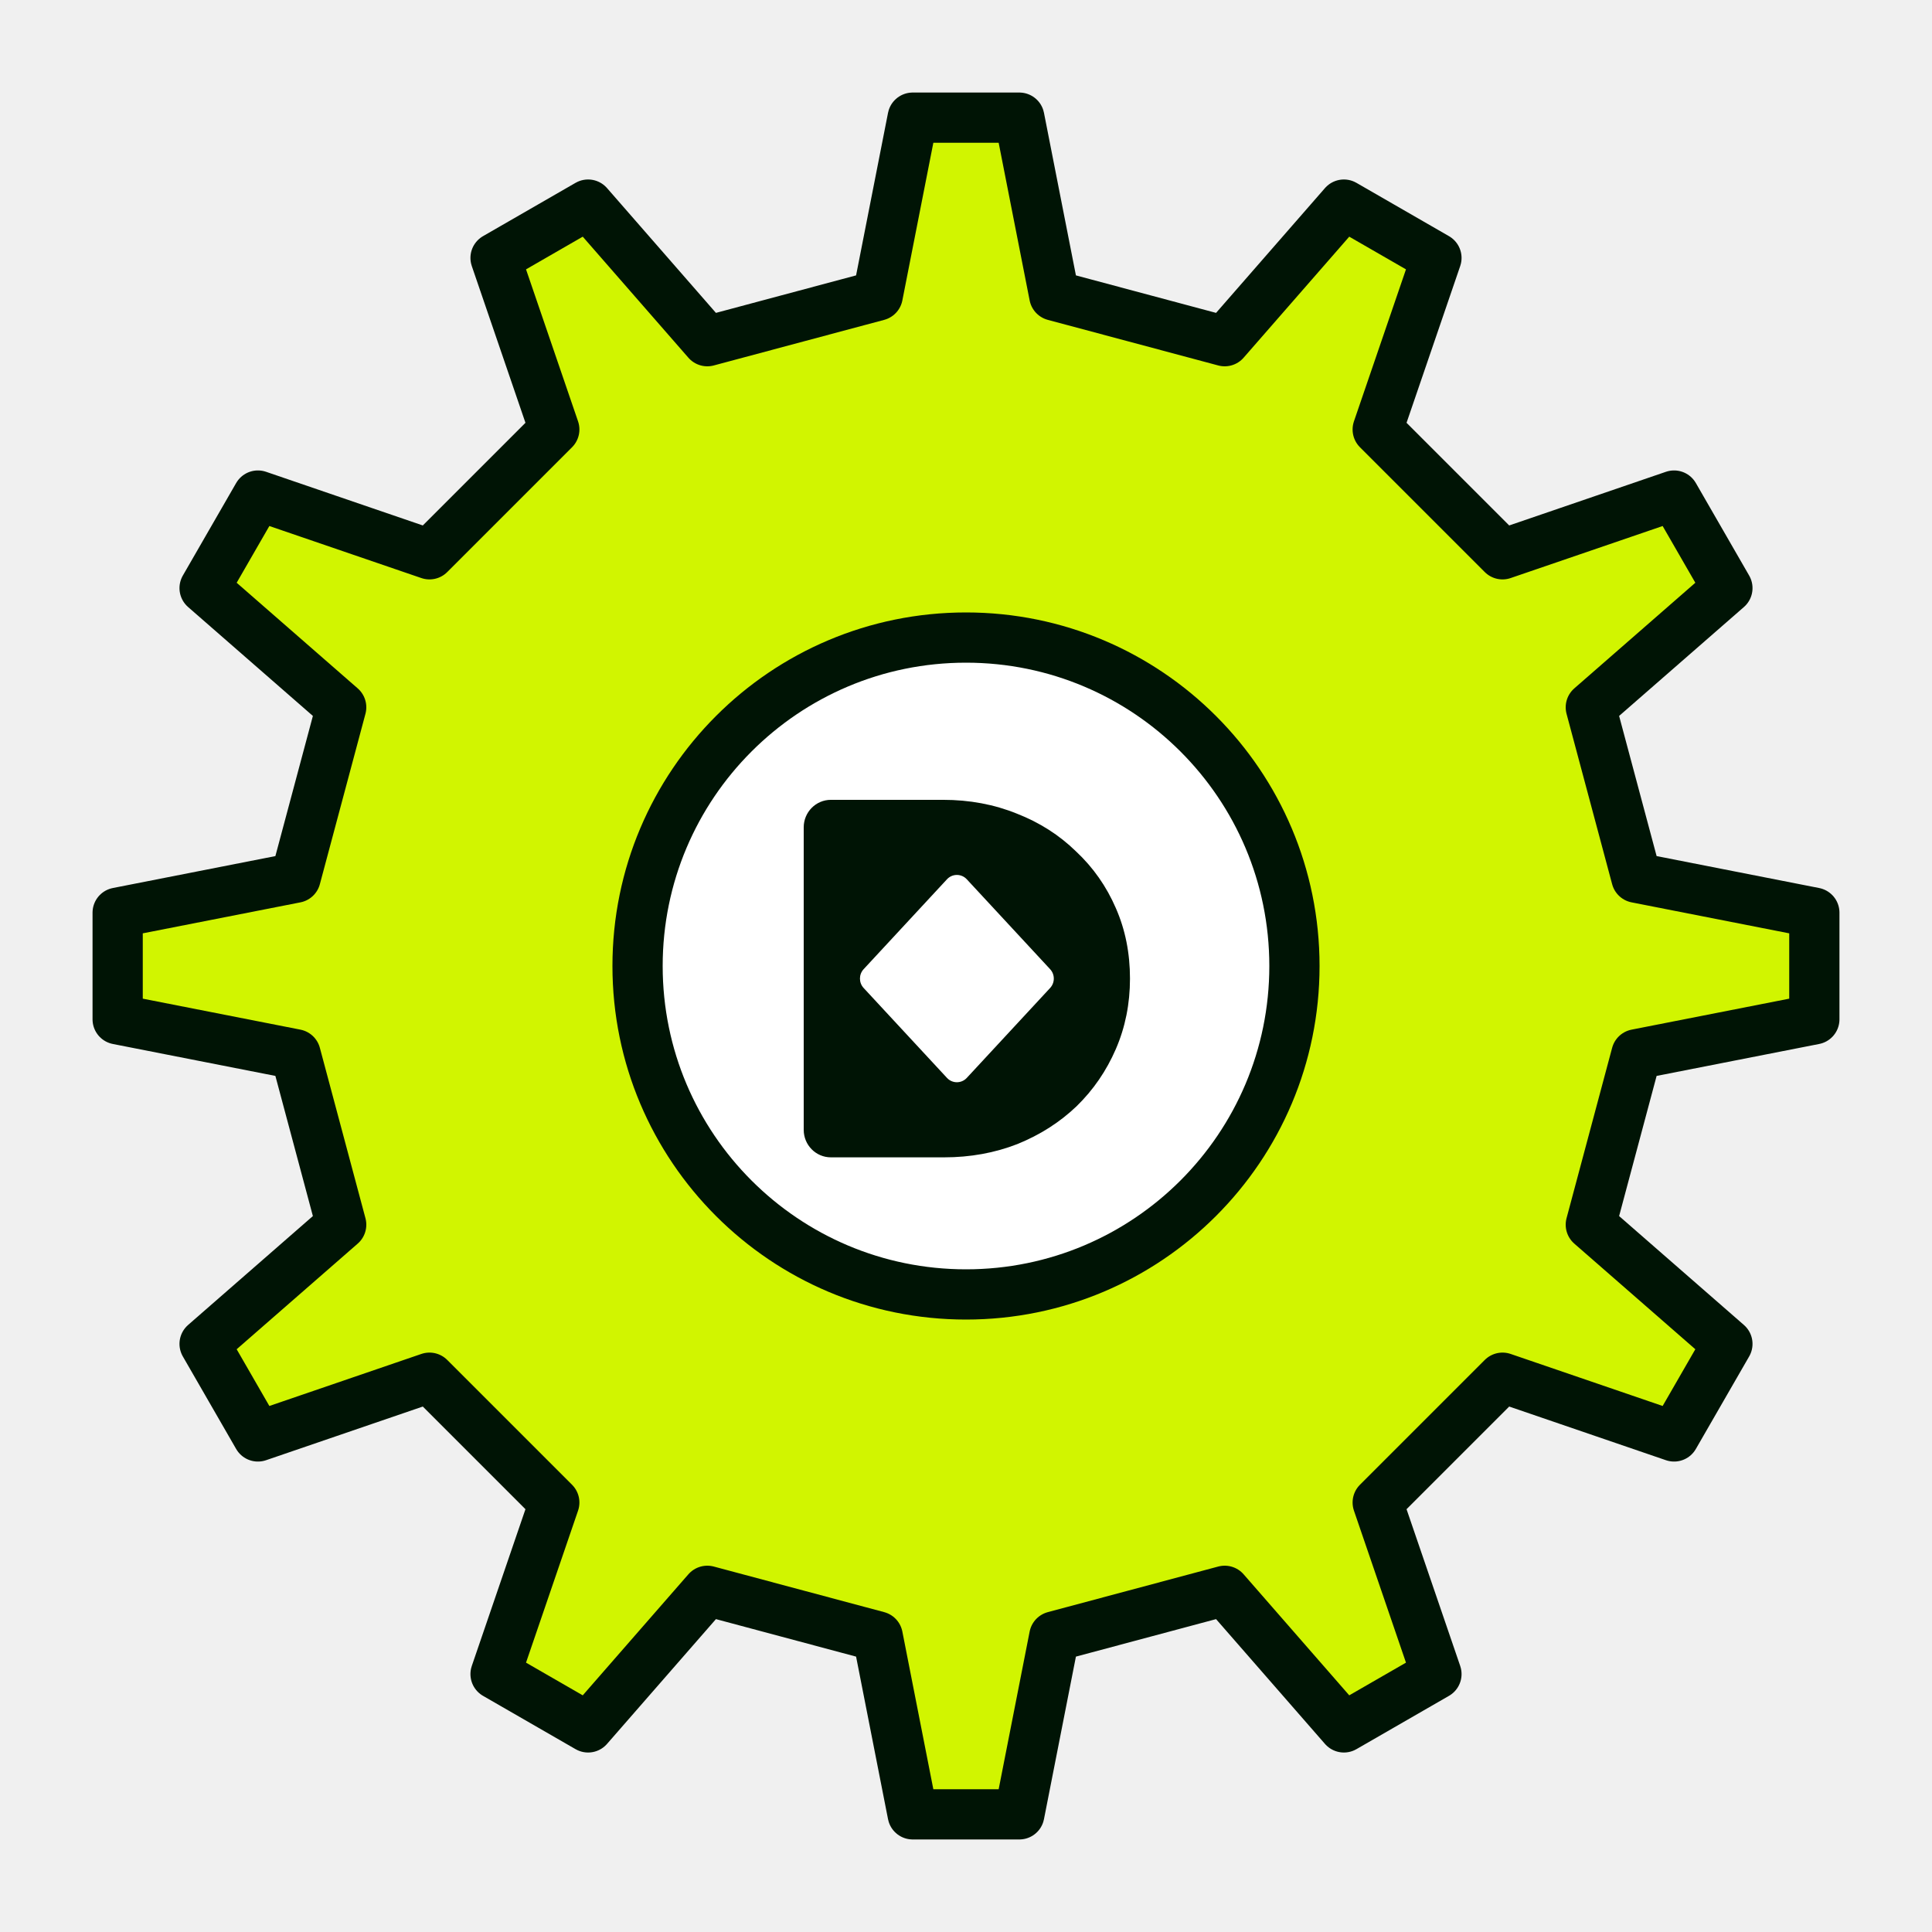
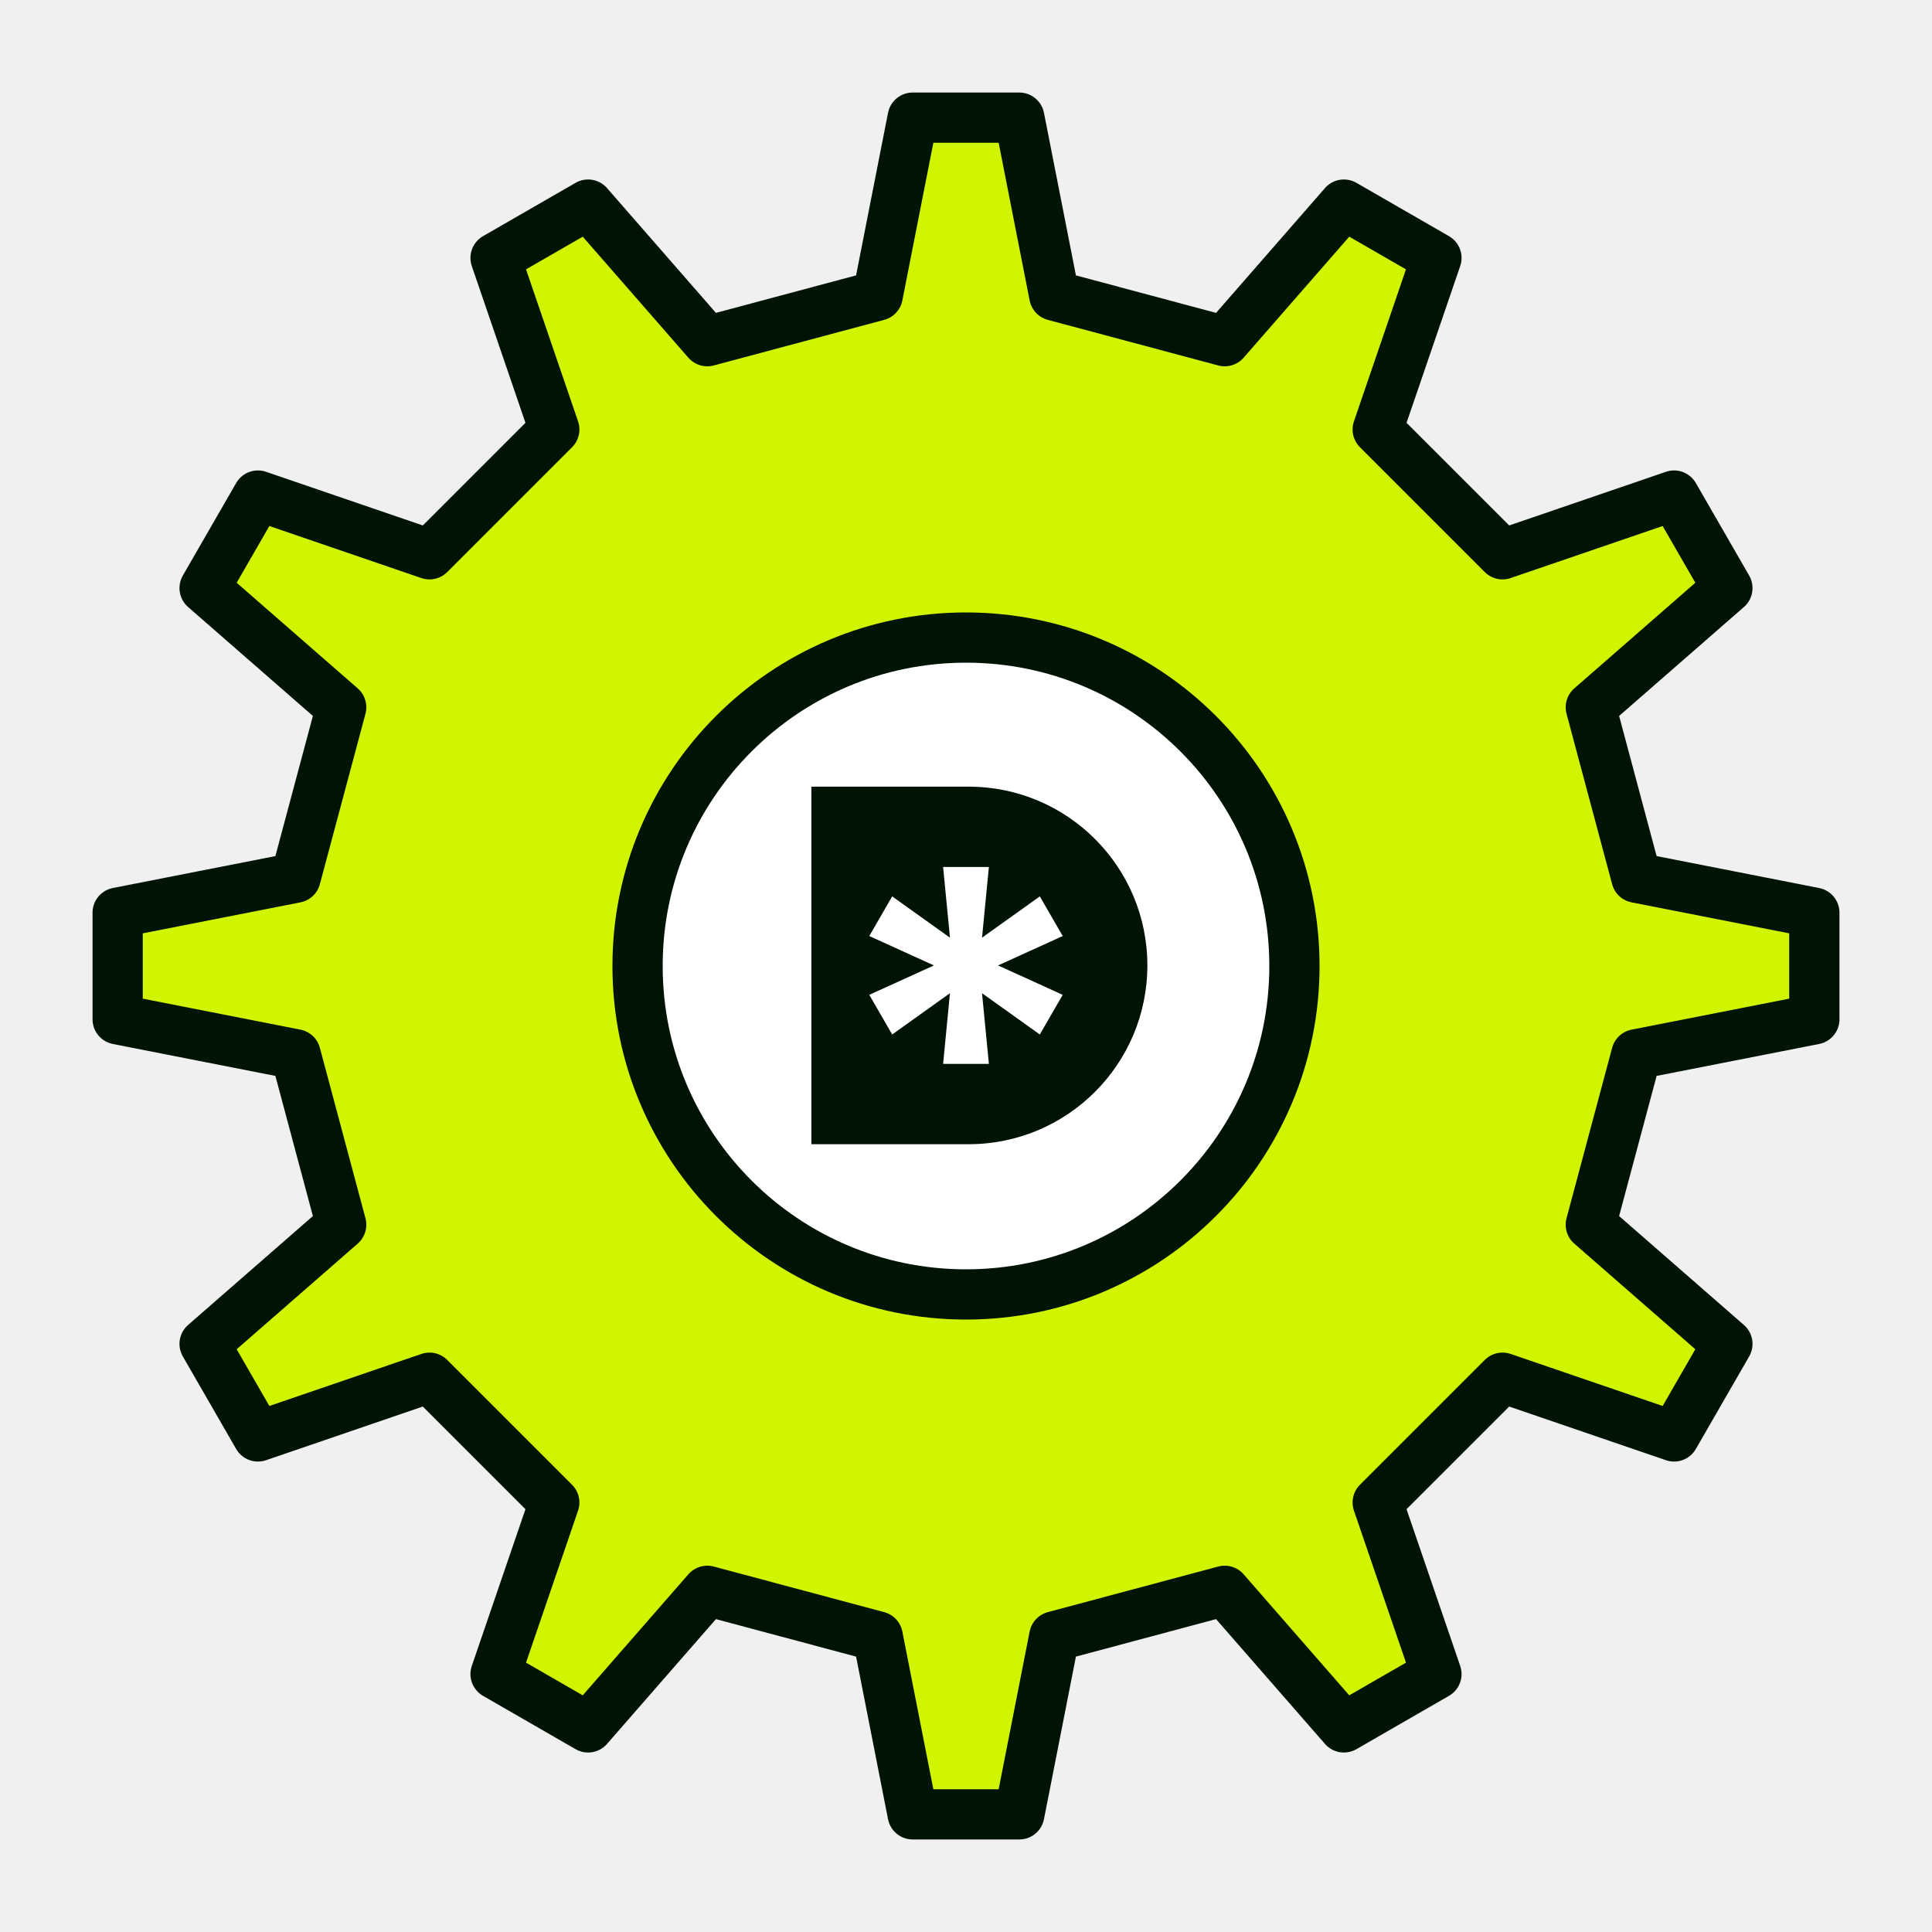
<svg xmlns="http://www.w3.org/2000/svg" viewBox="0 0 100 100">
  <path d="M84.7 45.43L93.91 47.24L93.91 52.76L84.7 54.57L82.34 63.39L89.41 69.56L86.65 74.35L77.77 71.31L71.31 77.77L74.35 86.65L69.56 89.41L63.39 82.34L54.57 84.7L52.76 93.91L47.24 93.91L45.43 84.7L36.61 82.34L30.44 89.41L25.65 86.65L28.69 77.77L22.23 71.31L13.35 74.35L10.59 69.56L17.66 63.39L15.3 54.57L6.09 52.76L6.09 47.24L15.3 45.43L17.66 36.61L10.59 30.44L13.35 25.65L22.23 28.69L28.69 22.23L25.65 13.35L30.44 10.59L36.61 17.66L45.43 15.3L47.24 6.09L52.76 6.09L54.57 15.3L63.39 17.66L69.56 10.59L74.35 13.35L71.31 22.23L77.77 28.69L86.65 25.65L89.41 30.44L82.34 36.61Z" fill="#d1f500" stroke="#001405" stroke-width="2.6" stroke-linejoin="round" />
  <circle cx="50" cy="50" r="17" fill="#ffffff" stroke="#001405" stroke-width="2.6" />
-   <g transform="translate(41.6 41.2) scale(0.79)">
-     <path fill-rule="evenodd" clip-rule="evenodd" d="M9.127 0.252C10.866 0.252 12.478 0.553 13.965 1.156C15.452 1.736 16.744 2.561 17.842 3.632C18.963 4.68 19.832 5.919 20.45 7.346C21.068 8.752 21.377 10.291 21.377 11.964C21.377 13.615 21.068 15.154 20.45 16.582C19.832 18.009 18.975 19.259 17.877 20.329C16.779 21.378 15.486 22.203 13.999 22.806C12.512 23.386 10.911 23.676 9.196 23.676H1.781C0.798 23.676 0 22.869 0 21.874V2.054C0 1.059 0.798 0.252 1.781 0.252H9.127ZM9.386 5.458L3.926 11.348C3.605 11.694 3.605 12.234 3.926 12.58L4.485 13.183L5.902 14.712L9.386 18.47C9.737 18.85 10.333 18.85 10.685 18.47L16.144 12.58C16.466 12.234 16.466 11.694 16.144 11.348L15.653 10.818L14.236 9.289L10.685 5.458C10.333 5.078 9.737 5.078 9.386 5.458Z" fill="#001405" />
+   <g transform="translate(41.9973 40.52) scale(0.79)">
+     <path fill-rule="evenodd" clip-rule="evenodd" d="M0 0.25H10.3A11.713 11.713 0 0 1 10.3 23.676H0ZM11.18 13.781L11.63 18.413L8.63 18.413L9.08 13.781L5.294 16.487L3.794 13.889L8.03 11.963L3.794 10.037L5.294 7.439L9.08 10.144L8.63 5.513L11.63 5.513L11.18 10.144L14.966 7.439L16.466 10.037L12.23 11.963L16.466 13.889L14.966 16.487Z" fill="#001405" />
  </g>
</svg>
